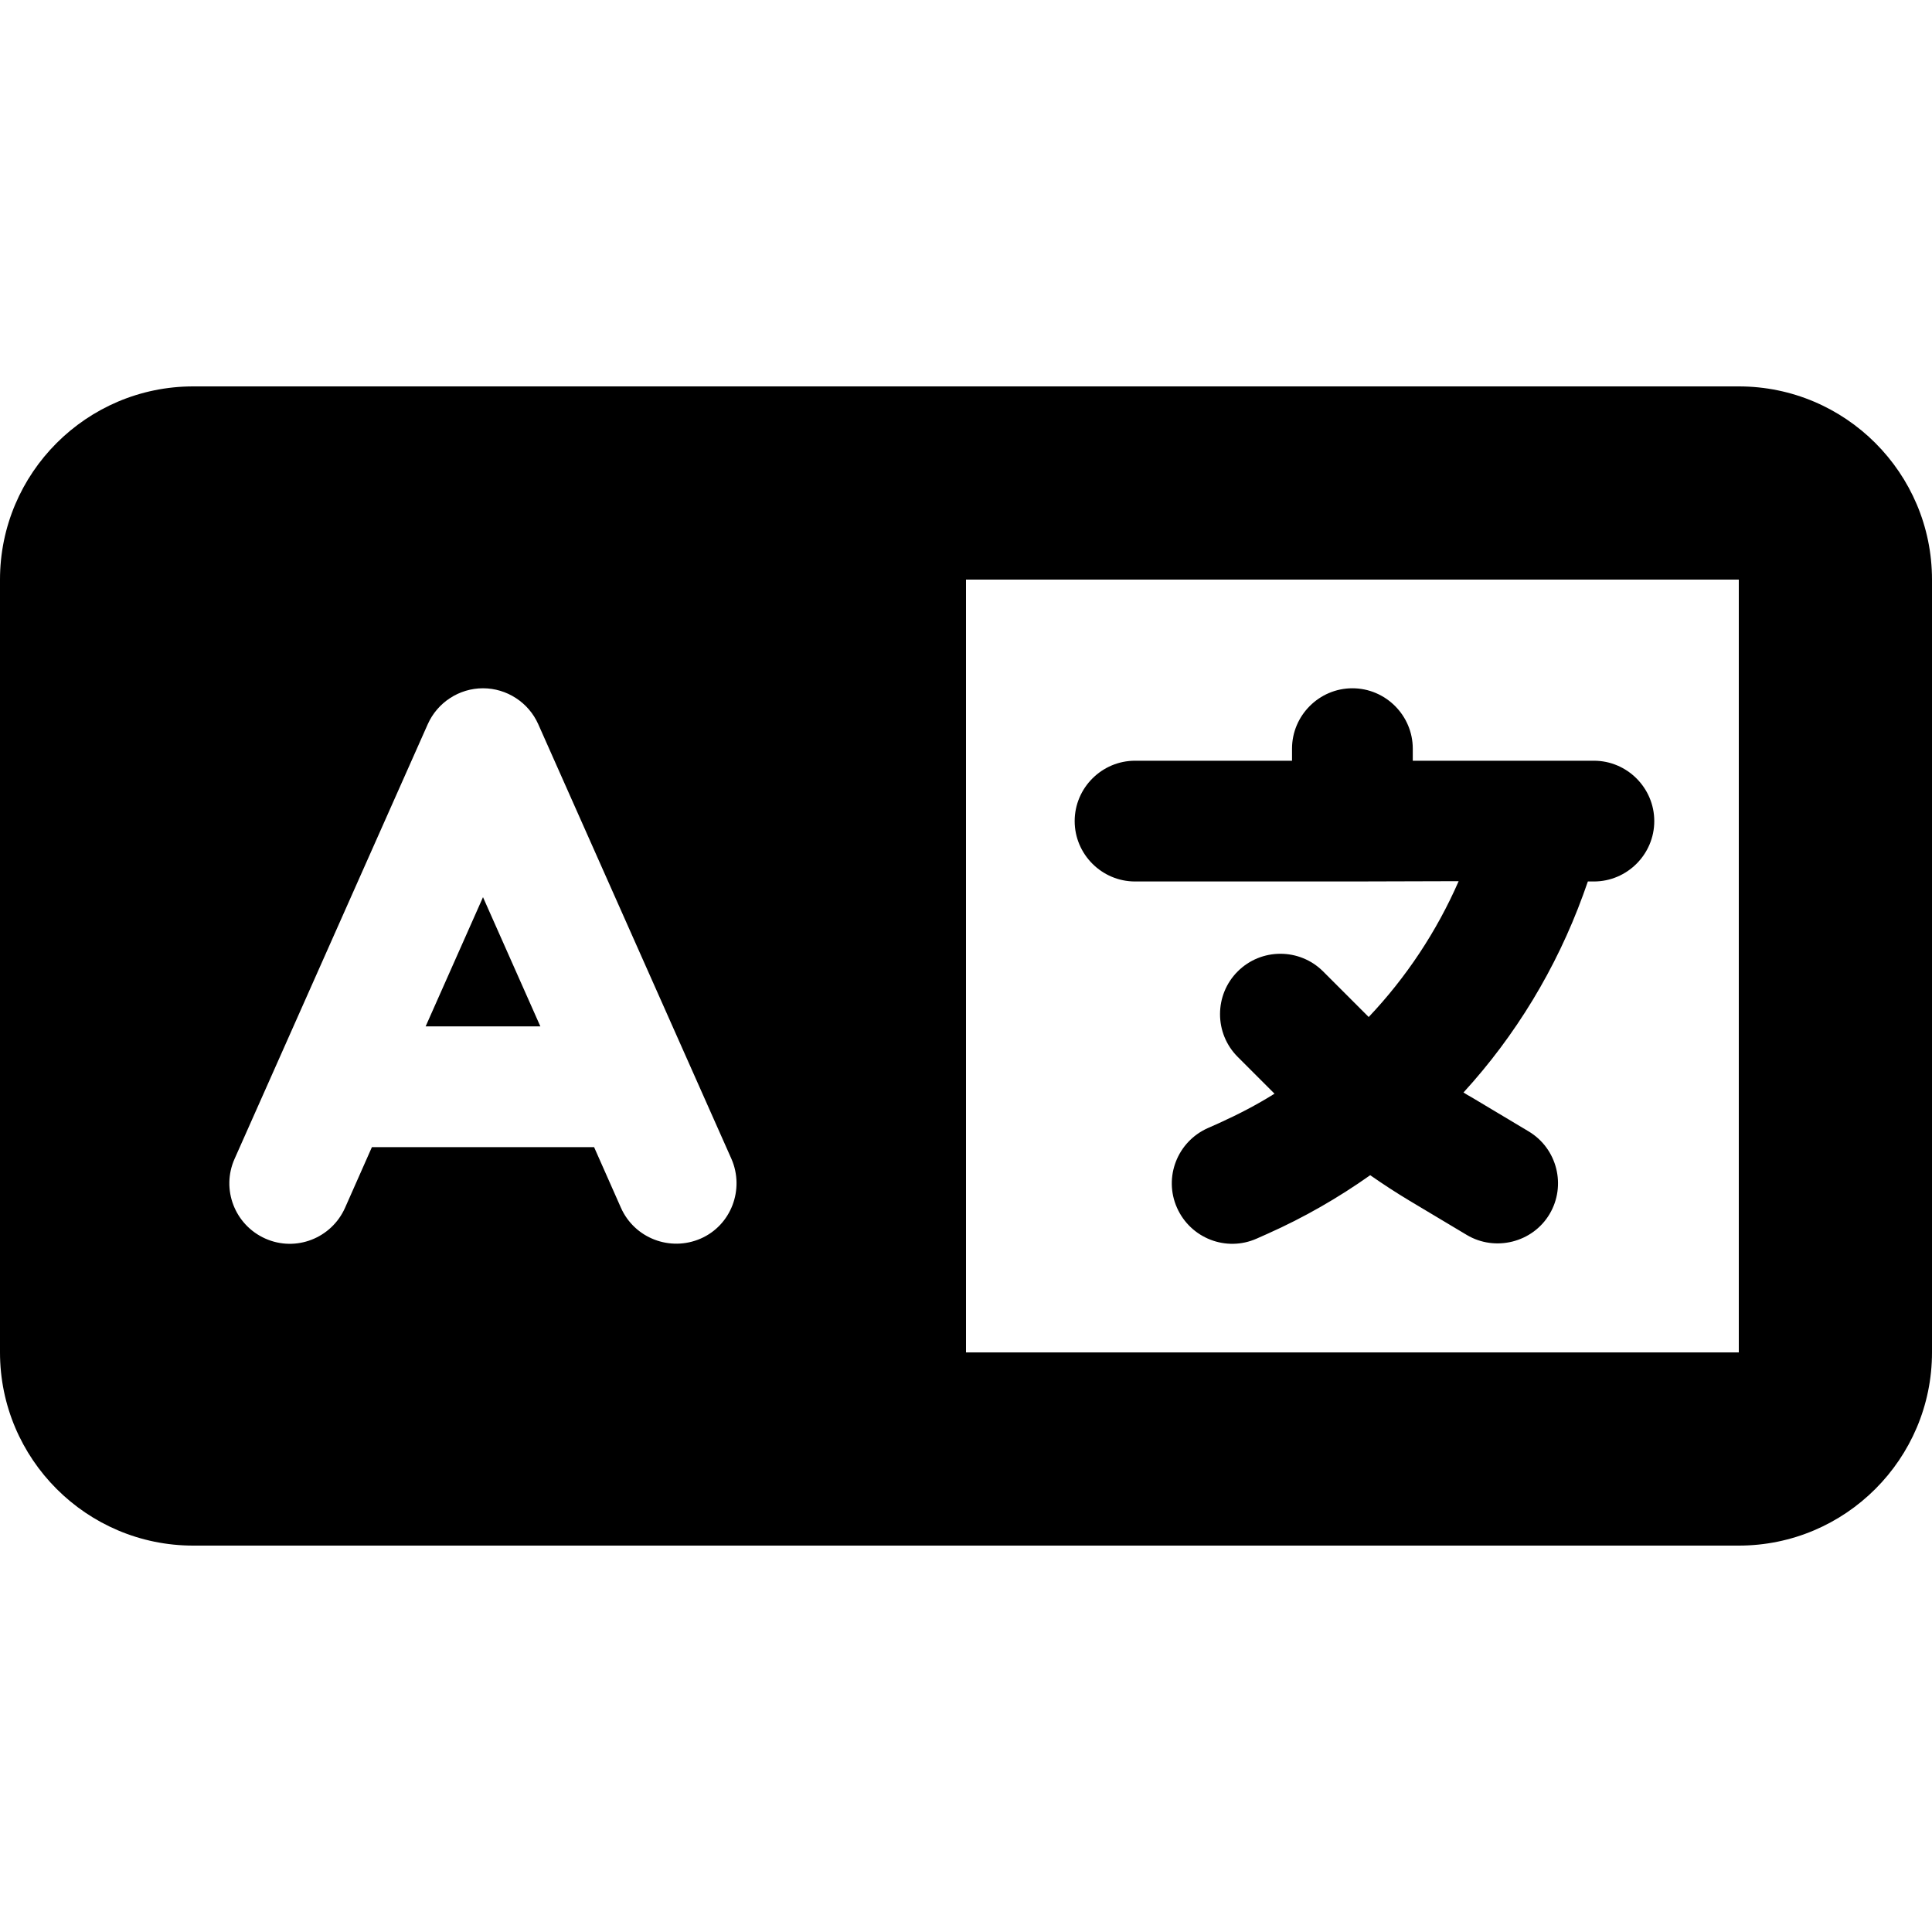
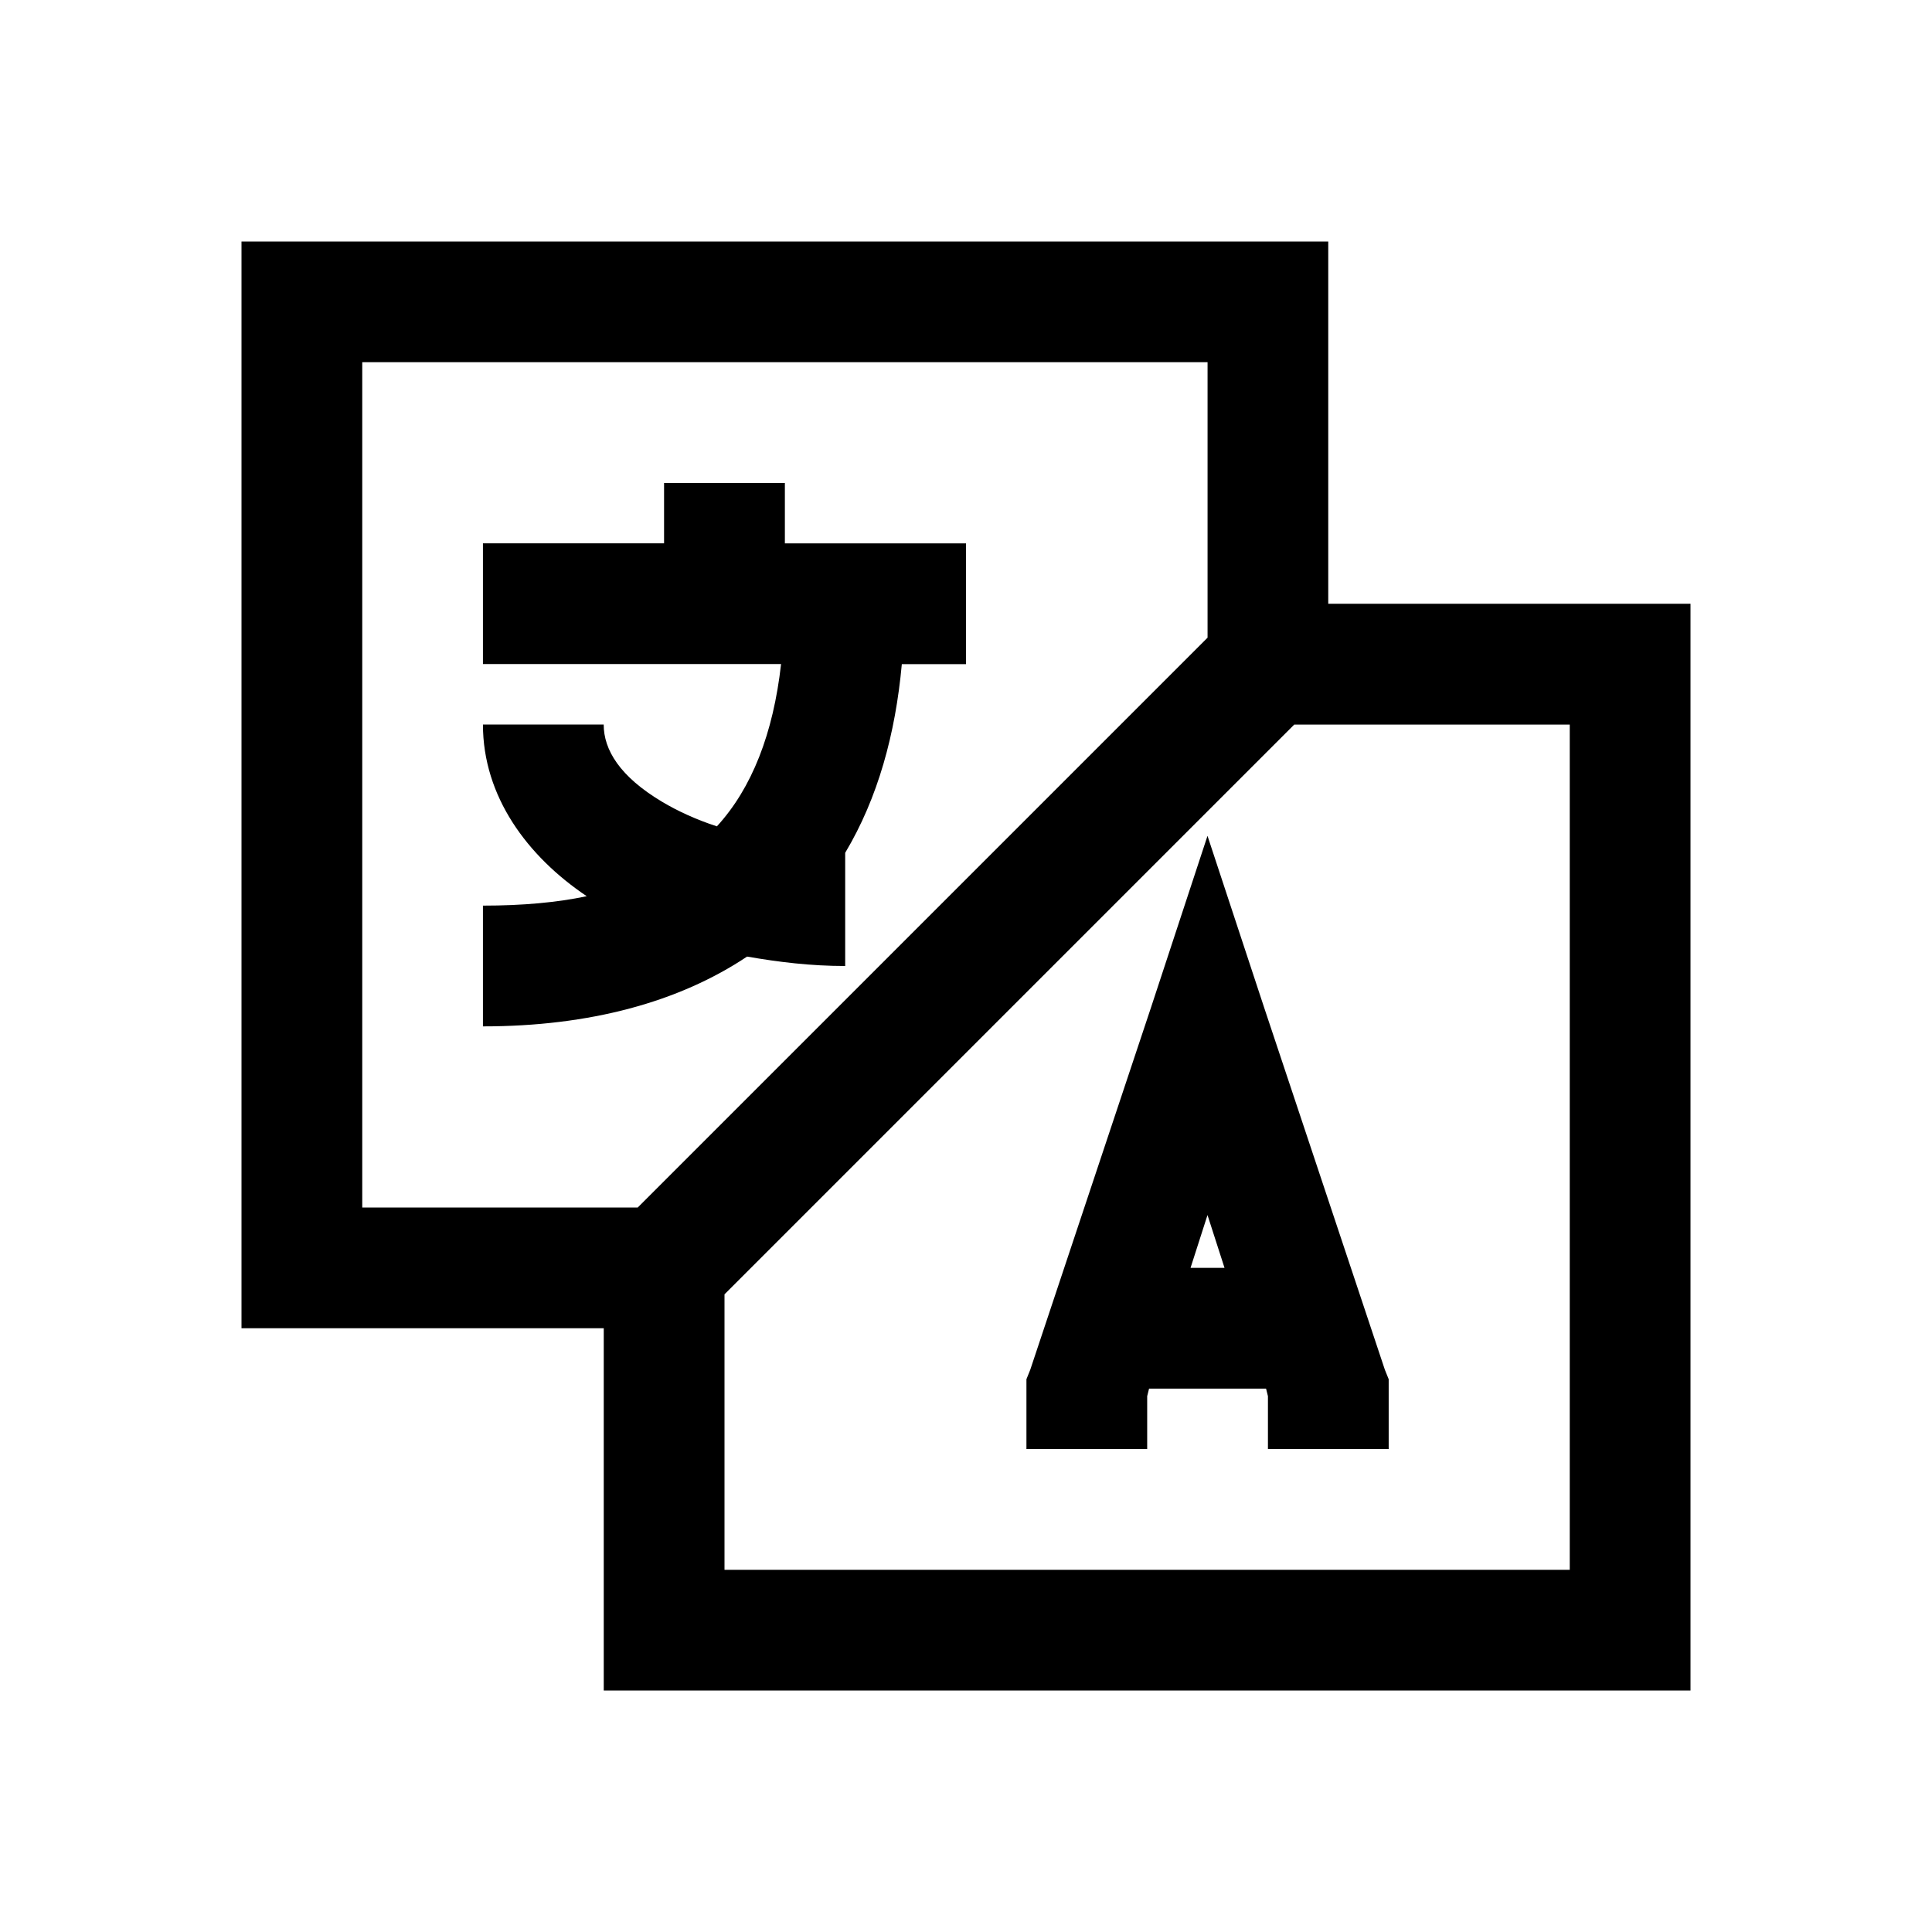
- <svg xmlns="http://www.w3.org/2000/svg" version="1.1" width="32" height="32" viewBox="0 0 640 512">
-   <path d="M0 128C0 92.7 28.7 64 64 64l192 0 48 0 16 0 256 0c35.3 0 64 28.7 64 64l0 256c0 35.3-28.7 64-64 64l-256 0-16 0-48 0L64 448c-35.3 0-64-28.7-64-64L0 128zm320 0l0 256 256 0 0-256-256 0zM178.3 175.9c-3.2-7.2-10.4-11.9-18.3-11.9s-15.1 4.7-18.3 11.9l-64 144c-4.5 10.1 .1 21.9 10.2 26.4s21.9-.1 26.4-10.2l8.9-20.1 73.6 0 8.9 20.1c4.5 10.1 16.3 14.6 26.4 10.2s14.6-16.3 10.2-26.4l-64-144zM160 233.2L179 276l-38 0 19-42.8zM448 164c11 0 20 9 20 20l0 4 44 0 16 0c11 0 20 9 20 20s-9 20-20 20l-2 0-1.6 4.5c-8.9 24.4-22.4 46.6-39.6 65.4c.9 .6 1.8 1.1 2.7 1.6l18.9 11.3c9.5 5.7 12.5 18 6.9 27.4s-18 12.5-27.4 6.9l-18.9-11.3c-4.5-2.7-8.8-5.5-13.1-8.5c-10.6 7.5-21.9 14-34 19.4l-3.6 1.6c-10.1 4.5-21.9-.1-26.4-10.2s.1-21.9 10.2-26.4l3.6-1.6c6.4-2.9 12.6-6.1 18.5-9.8l-12.2-12.2c-7.8-7.8-7.8-20.5 0-28.3s20.5-7.8 28.3 0l14.6 14.6 .5 .5c12.4-13.1 22.5-28.3 29.8-45L448 228l-72 0c-11 0-20-9-20-20s9-20 20-20l52 0 0-4c0-11 9-20 20-20z" />
+ <svg xmlns="http://www.w3.org/2000/svg" version="1.1" width="32" height="32" viewBox="0 0 32 32">
+   <path d="M4 4h18v6h6v18h-18v-6h-6v-18zM6 6v14h4.563l9.438-9.438v-4.563h-14zM11 8h2v1h3v2h-1.063c-0.105 1.152-0.395 2.216-0.938 3.125v1.875c-0.572 0-1.101-0.065-1.625-0.156-1.127 0.752-2.603 1.156-4.375 1.156v-2c0.655 0 1.227-0.052 1.719-0.156-0.985-0.662-1.719-1.652-1.719-2.844h2c0 0.419 0.266 0.862 0.969 1.281 0.253 0.151 0.564 0.295 0.906 0.406 0.581-0.634 0.933-1.539 1.063-2.688h-4.938v-2h3v-1zM21.438 12l-9.438 9.438v4.563h14v-14h-4.563zM20 13.844l0.938 2.844 2 6 0.063 0.156v1.156h-2v-0.875l-0.031-0.125h-1.938l-0.031 0.125v0.875h-2v-1.156l0.063-0.156 2-6zM20 20.125l-0.281 0.875h0.563z" />
</svg>
